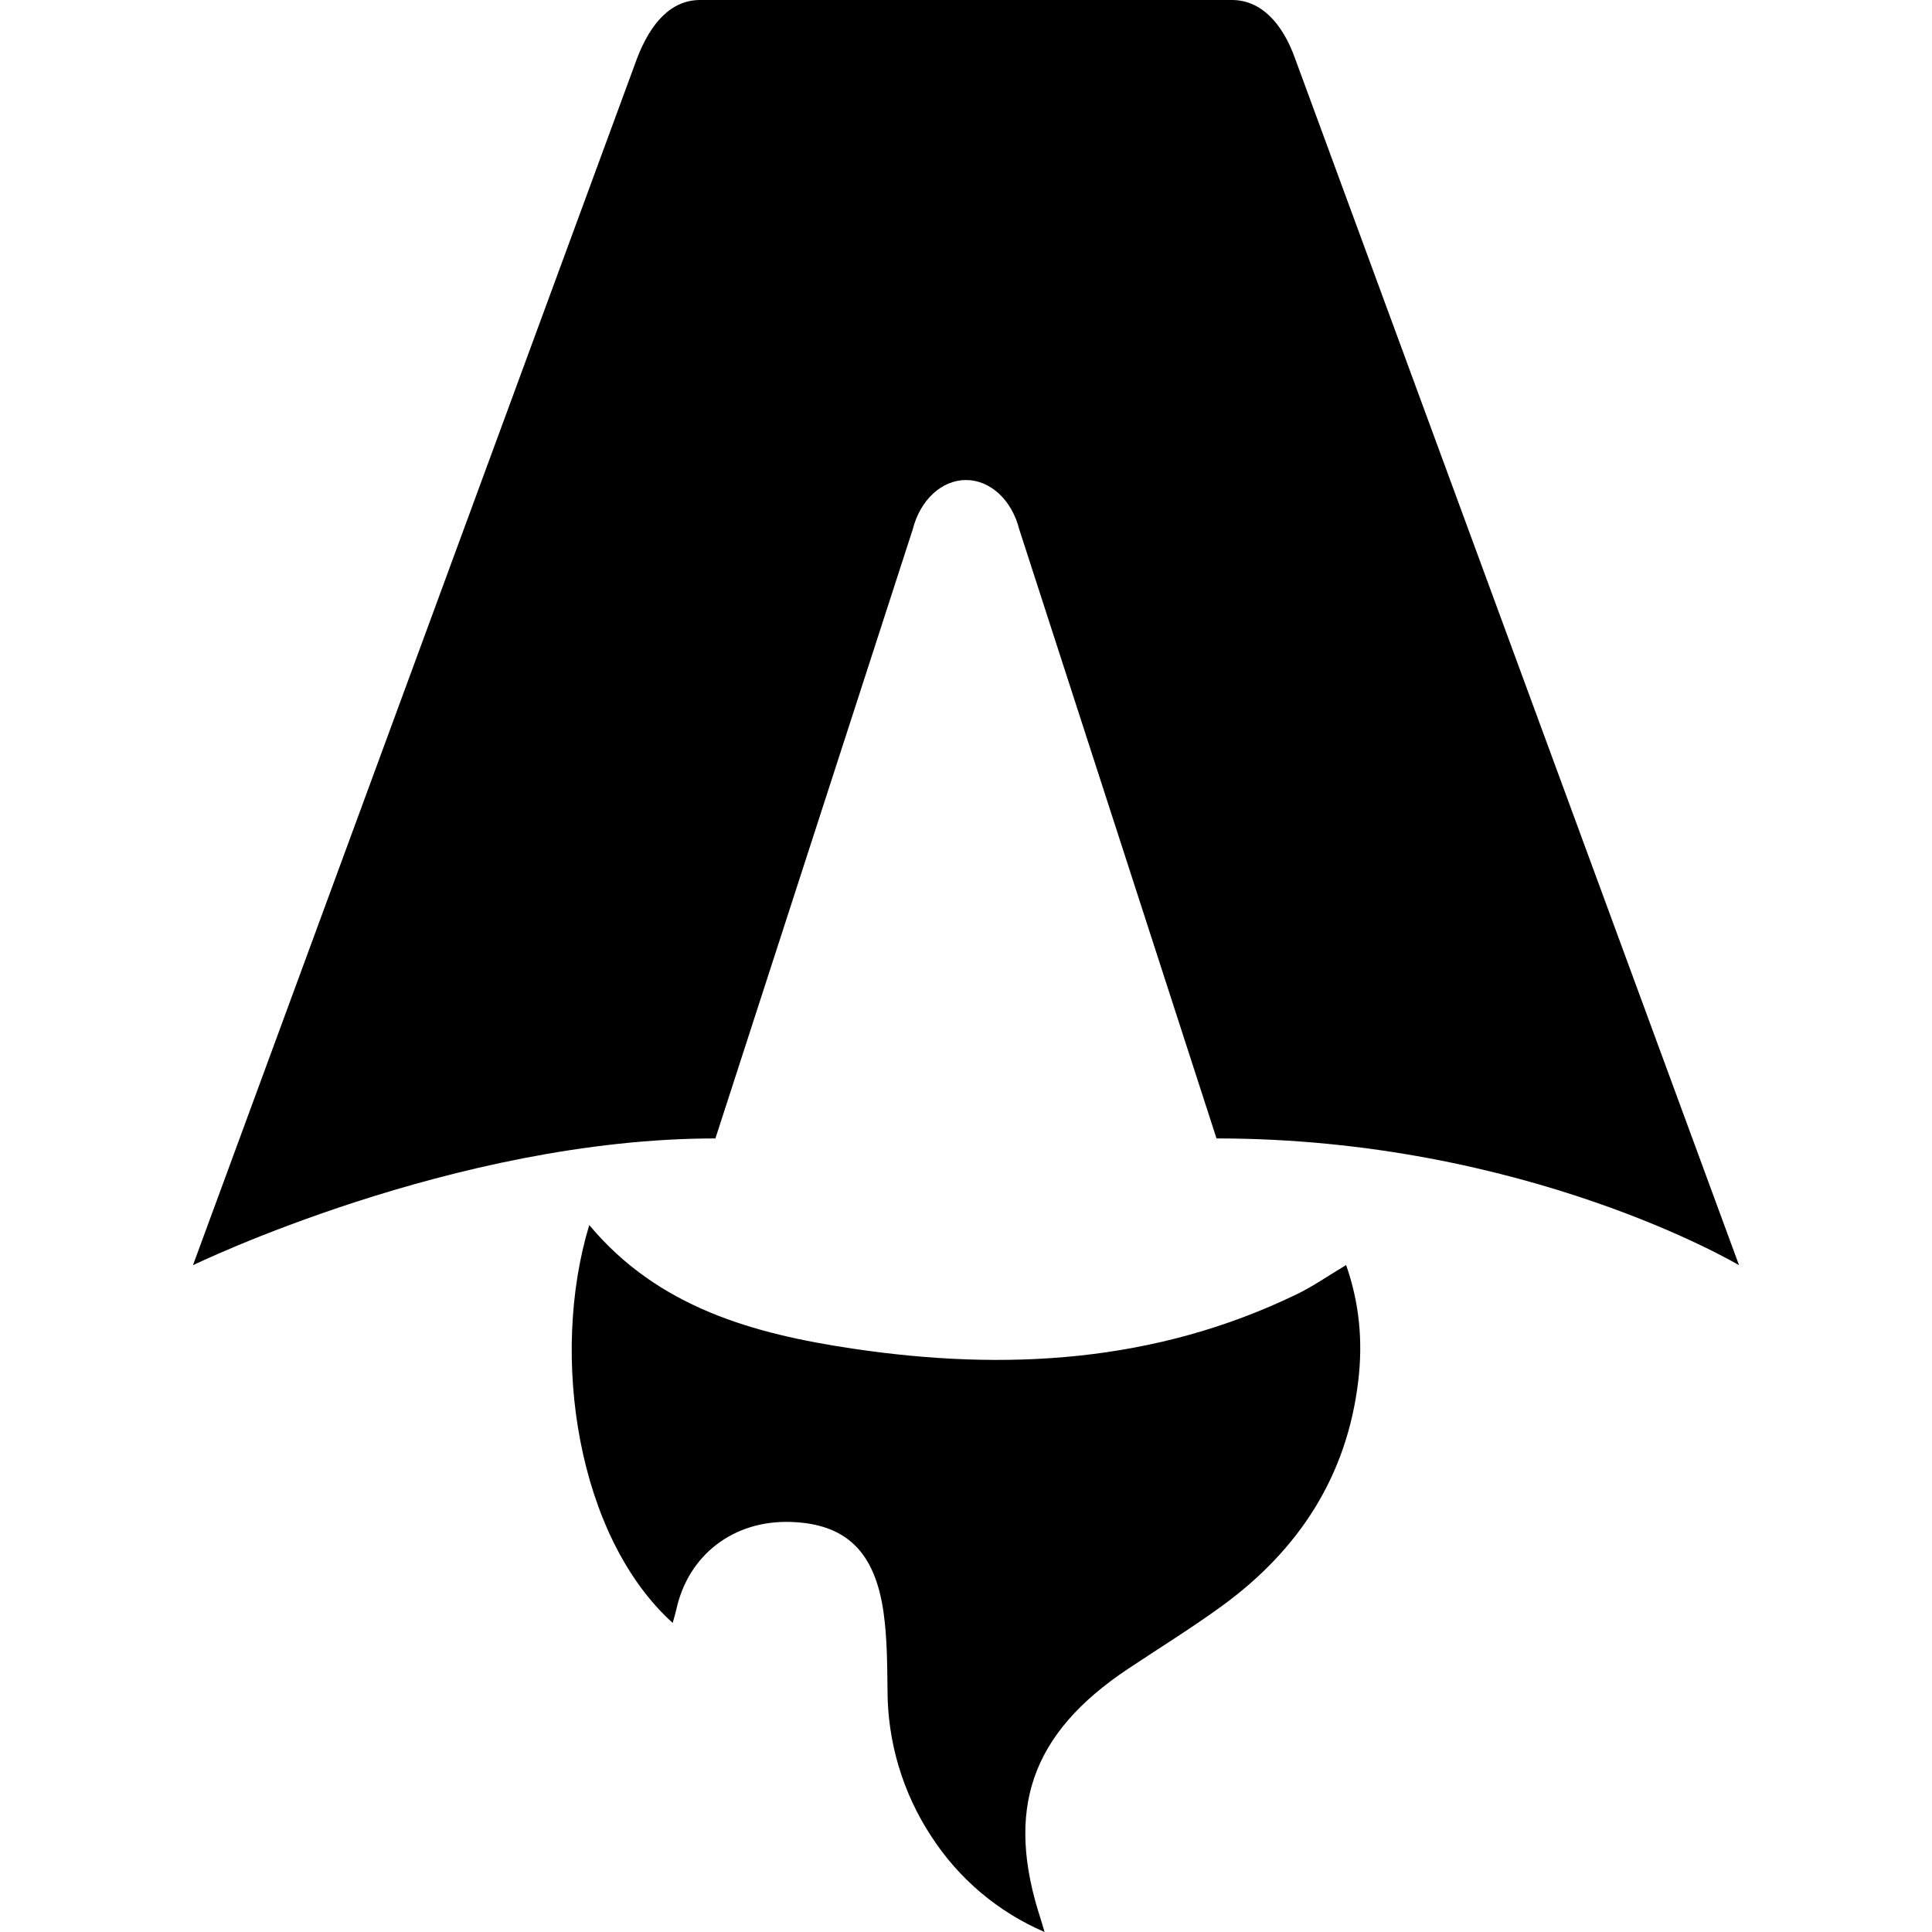
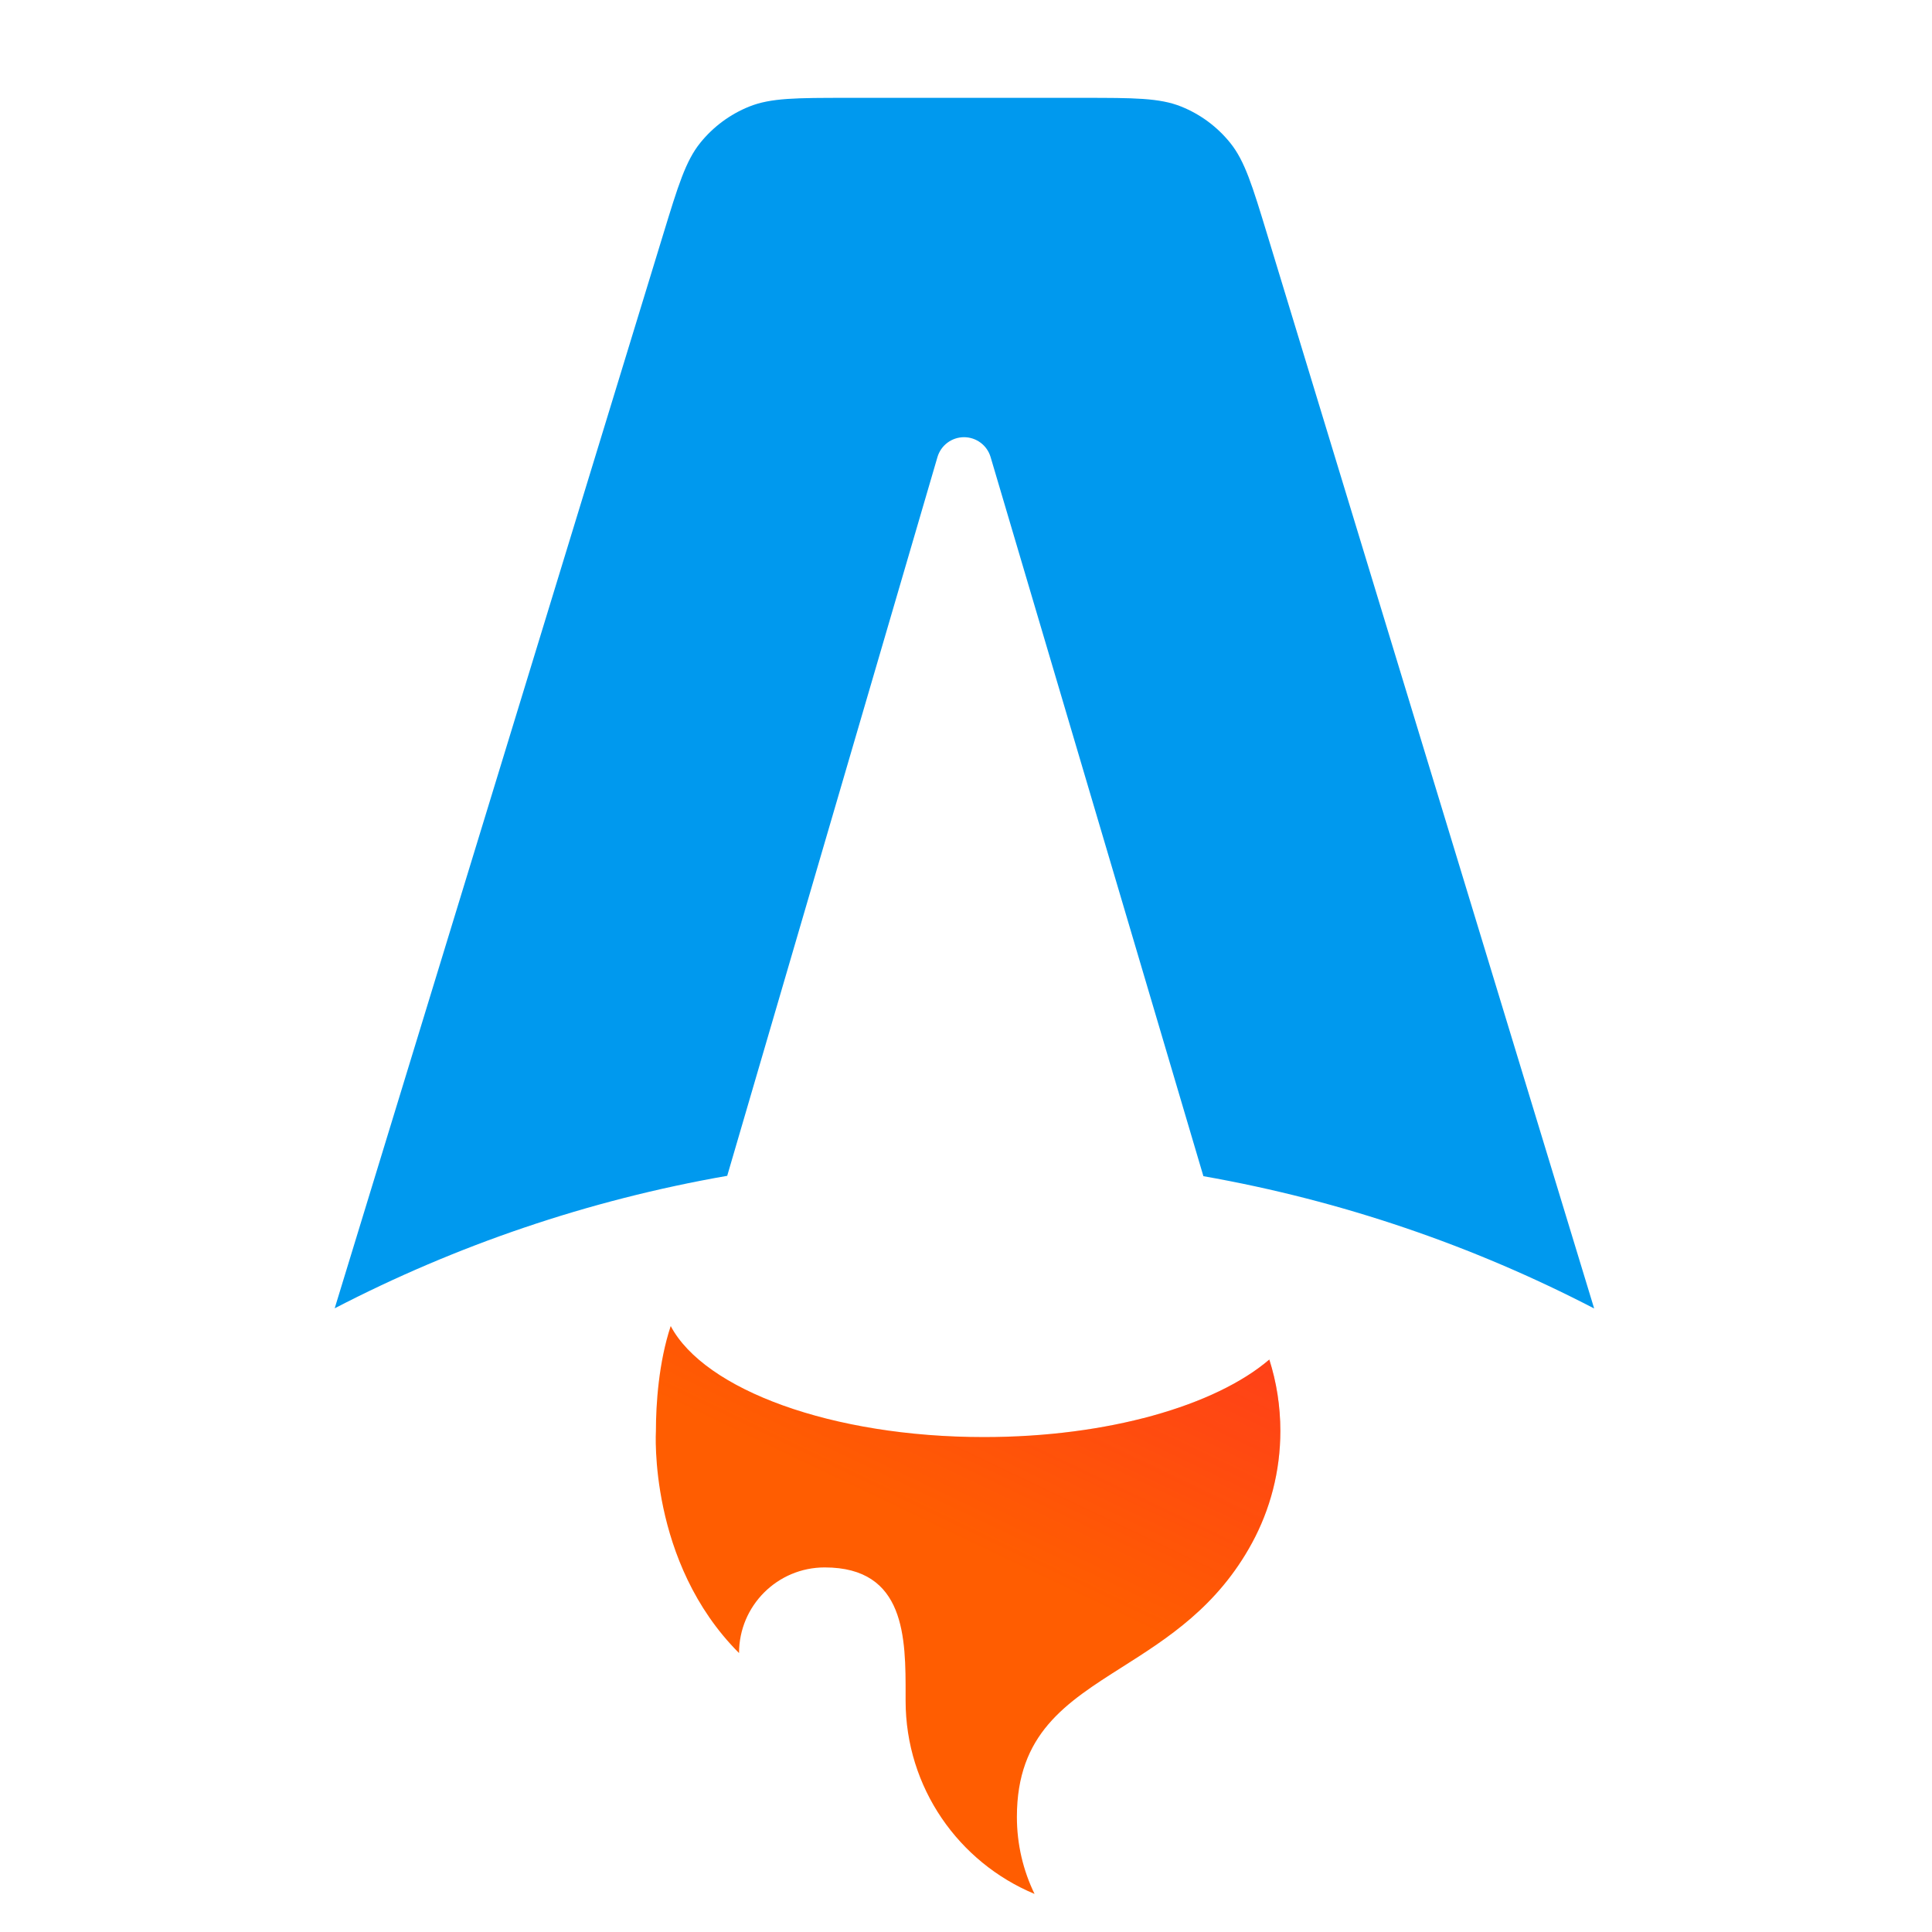
- <svg xmlns="http://www.w3.org/2000/svg" role="img" viewBox="0 0 24 24">
-   <path d="M8.358 20.162c-1.186-1.07-1.532-3.316-1.038-4.944.856 1.026 2.043 1.352 3.272 1.535 1.897.283 3.76.177 5.522-.678.202-.098.388-.229.608-.36.166.473.209.95.151 1.437-.14 1.185-.738 2.1-1.688 2.794-.38.277-.782.525-1.175.787-1.205.804-1.531 1.747-1.078 3.119l.044.148a3.158 3.158 0 0 1-1.407-1.188 3.31 3.31 0 0 1-.544-1.815c-.004-.32-.004-.642-.048-.958-.106-.769-.472-1.113-1.161-1.133-.707-.02-1.267.411-1.415 1.09-.012.053-.028.104-.045.165h.002zm-5.961-4.445s3.24-1.575 6.49-1.575l2.451-7.565c.092-.366.36-.614.662-.614.302 0 .57.248.662.614l2.45 7.565c3.85 0 6.491 1.575 6.491 1.575L16.088.727C15.93.285 15.663 0 15.303 0H8.697c-.36 0-.615.285-.784.727l-5.516 14.99z" />
+ <svg xmlns="http://www.w3.org/2000/svg" width="1280" height="1280" viewBox="0 0 1280 1280" fill="none">
+   <path fill-rule="evenodd" clip-rule="evenodd" d="M815.039 94.644C824.758 106.709 829.714 122.99 839.626 155.553L1056.17 866.901C976.107 825.368 889.072 795.413 797.281 779.252L656.29 302.798C653.983 295.002 646.822 289.654 638.693 289.654C630.542 289.654 623.368 295.03 621.08 302.853L481.795 779.011C389.579 795.1 302.146 825.109 221.741 866.793L439.347 155.388L439.348 155.388C449.291 122.882 454.262 106.629 463.982 94.585C472.562 83.953 483.723 75.696 496.4 70.6C510.76 64.828 527.756 64.828 561.749 64.828H717.174C751.212 64.828 768.23 64.828 782.603 70.612C795.292 75.718 806.459 83.992 815.039 94.644Z" fill="url(#paint0_linear_709_110)" />
+   <path fill-rule="evenodd" clip-rule="evenodd" d="M840.951 900.754C805.253 931.279 734.002 952.097 651.929 952.097C551.197 952.097 466.767 920.737 444.363 878.561C436.354 902.732 434.558 930.396 434.558 948.068C434.558 948.068 429.281 1034.84 489.636 1095.2C489.636 1063.86 515.042 1038.46 546.381 1038.46C600.097 1038.46 600.036 1085.32 599.987 1123.34C599.986 1124.48 599.984 1125.61 599.984 1126.73C599.984 1184.44 635.255 1233.91 685.416 1254.77C677.924 1239.36 673.721 1222.05 673.721 1203.77C673.721 1148.73 706.034 1128.23 743.588 1104.41L743.588 1104.41C773.469 1085.46 806.668 1064.41 829.548 1022.17C841.486 1000.13 848.265 974.893 848.265 948.068C848.265 931.573 845.702 915.676 840.951 900.754Z" fill="#FF5D01" />
+   <path fill-rule="evenodd" clip-rule="evenodd" d="M840.951 900.754C805.253 931.279 734.002 952.097 651.929 952.097C551.197 952.097 466.767 920.737 444.363 878.561C436.354 902.732 434.558 930.396 434.558 948.068C434.558 948.068 429.281 1034.84 489.636 1095.2C489.636 1063.86 515.042 1038.46 546.381 1038.46C600.097 1038.46 600.036 1085.32 599.987 1123.34C599.986 1124.48 599.984 1125.61 599.984 1126.73C599.984 1184.44 635.255 1233.91 685.416 1254.77C677.924 1239.36 673.721 1222.05 673.721 1203.77C673.721 1148.73 706.034 1128.23 743.588 1104.41L743.588 1104.41C773.469 1085.46 806.668 1064.41 829.548 1022.17C841.486 1000.13 848.265 974.893 848.265 948.068C848.265 931.573 845.702 915.676 840.951 900.754Z" fill="url(#paint1_linear_709_110)" />
+   <defs>
+     <linearGradient id="paint0_linear_709_110" x1="882.997" y1="27.113" x2="638.955" y2="866.902" gradientUnits="userSpaceOnUse">
+       <stop stop-color="#09ef" />
+       <stop offset="1" stop-color="#09ef" />
+     </linearGradient>
+     <linearGradient id="paint1_linear_709_110" x1="1001.68" y1="652.45" x2="790.326" y2="1094.91" gradientUnits="userSpaceOnUse">
+       <stop stop-color="#FF1639" />
+       <stop offset="1" stop-color="#FF1639" stop-opacity="0" />
+     </linearGradient>
+   </defs>
</svg>
